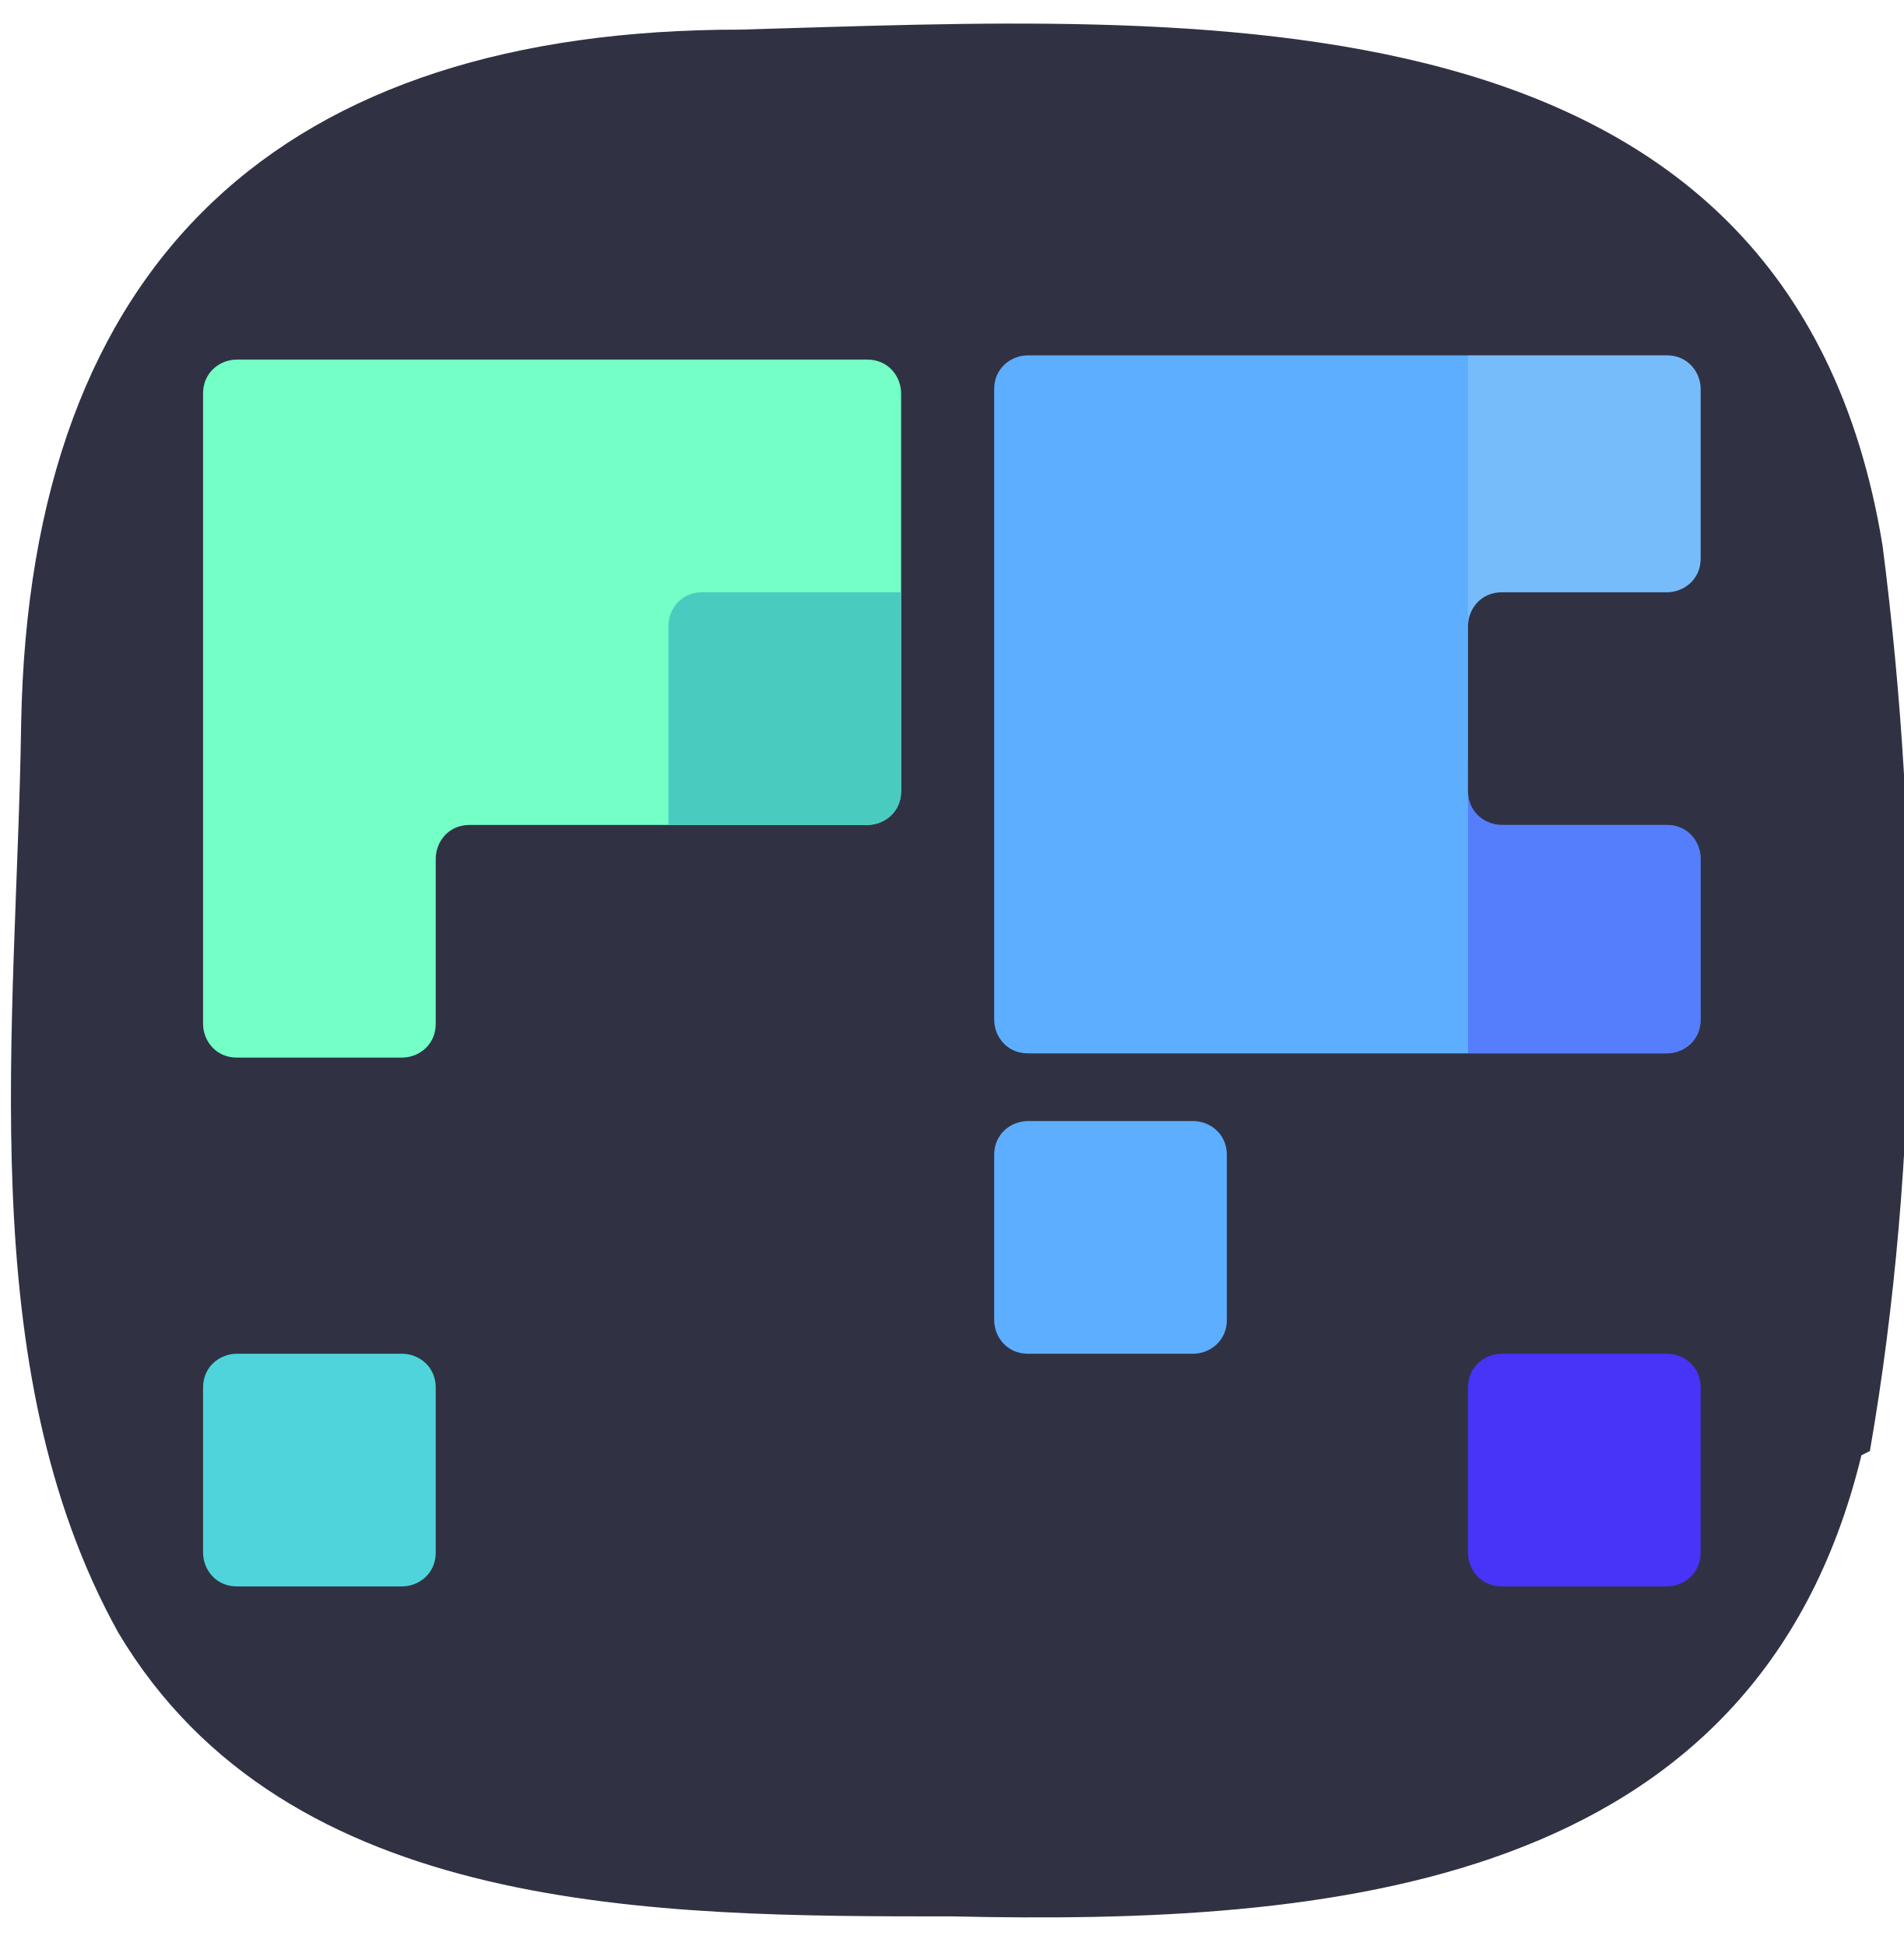
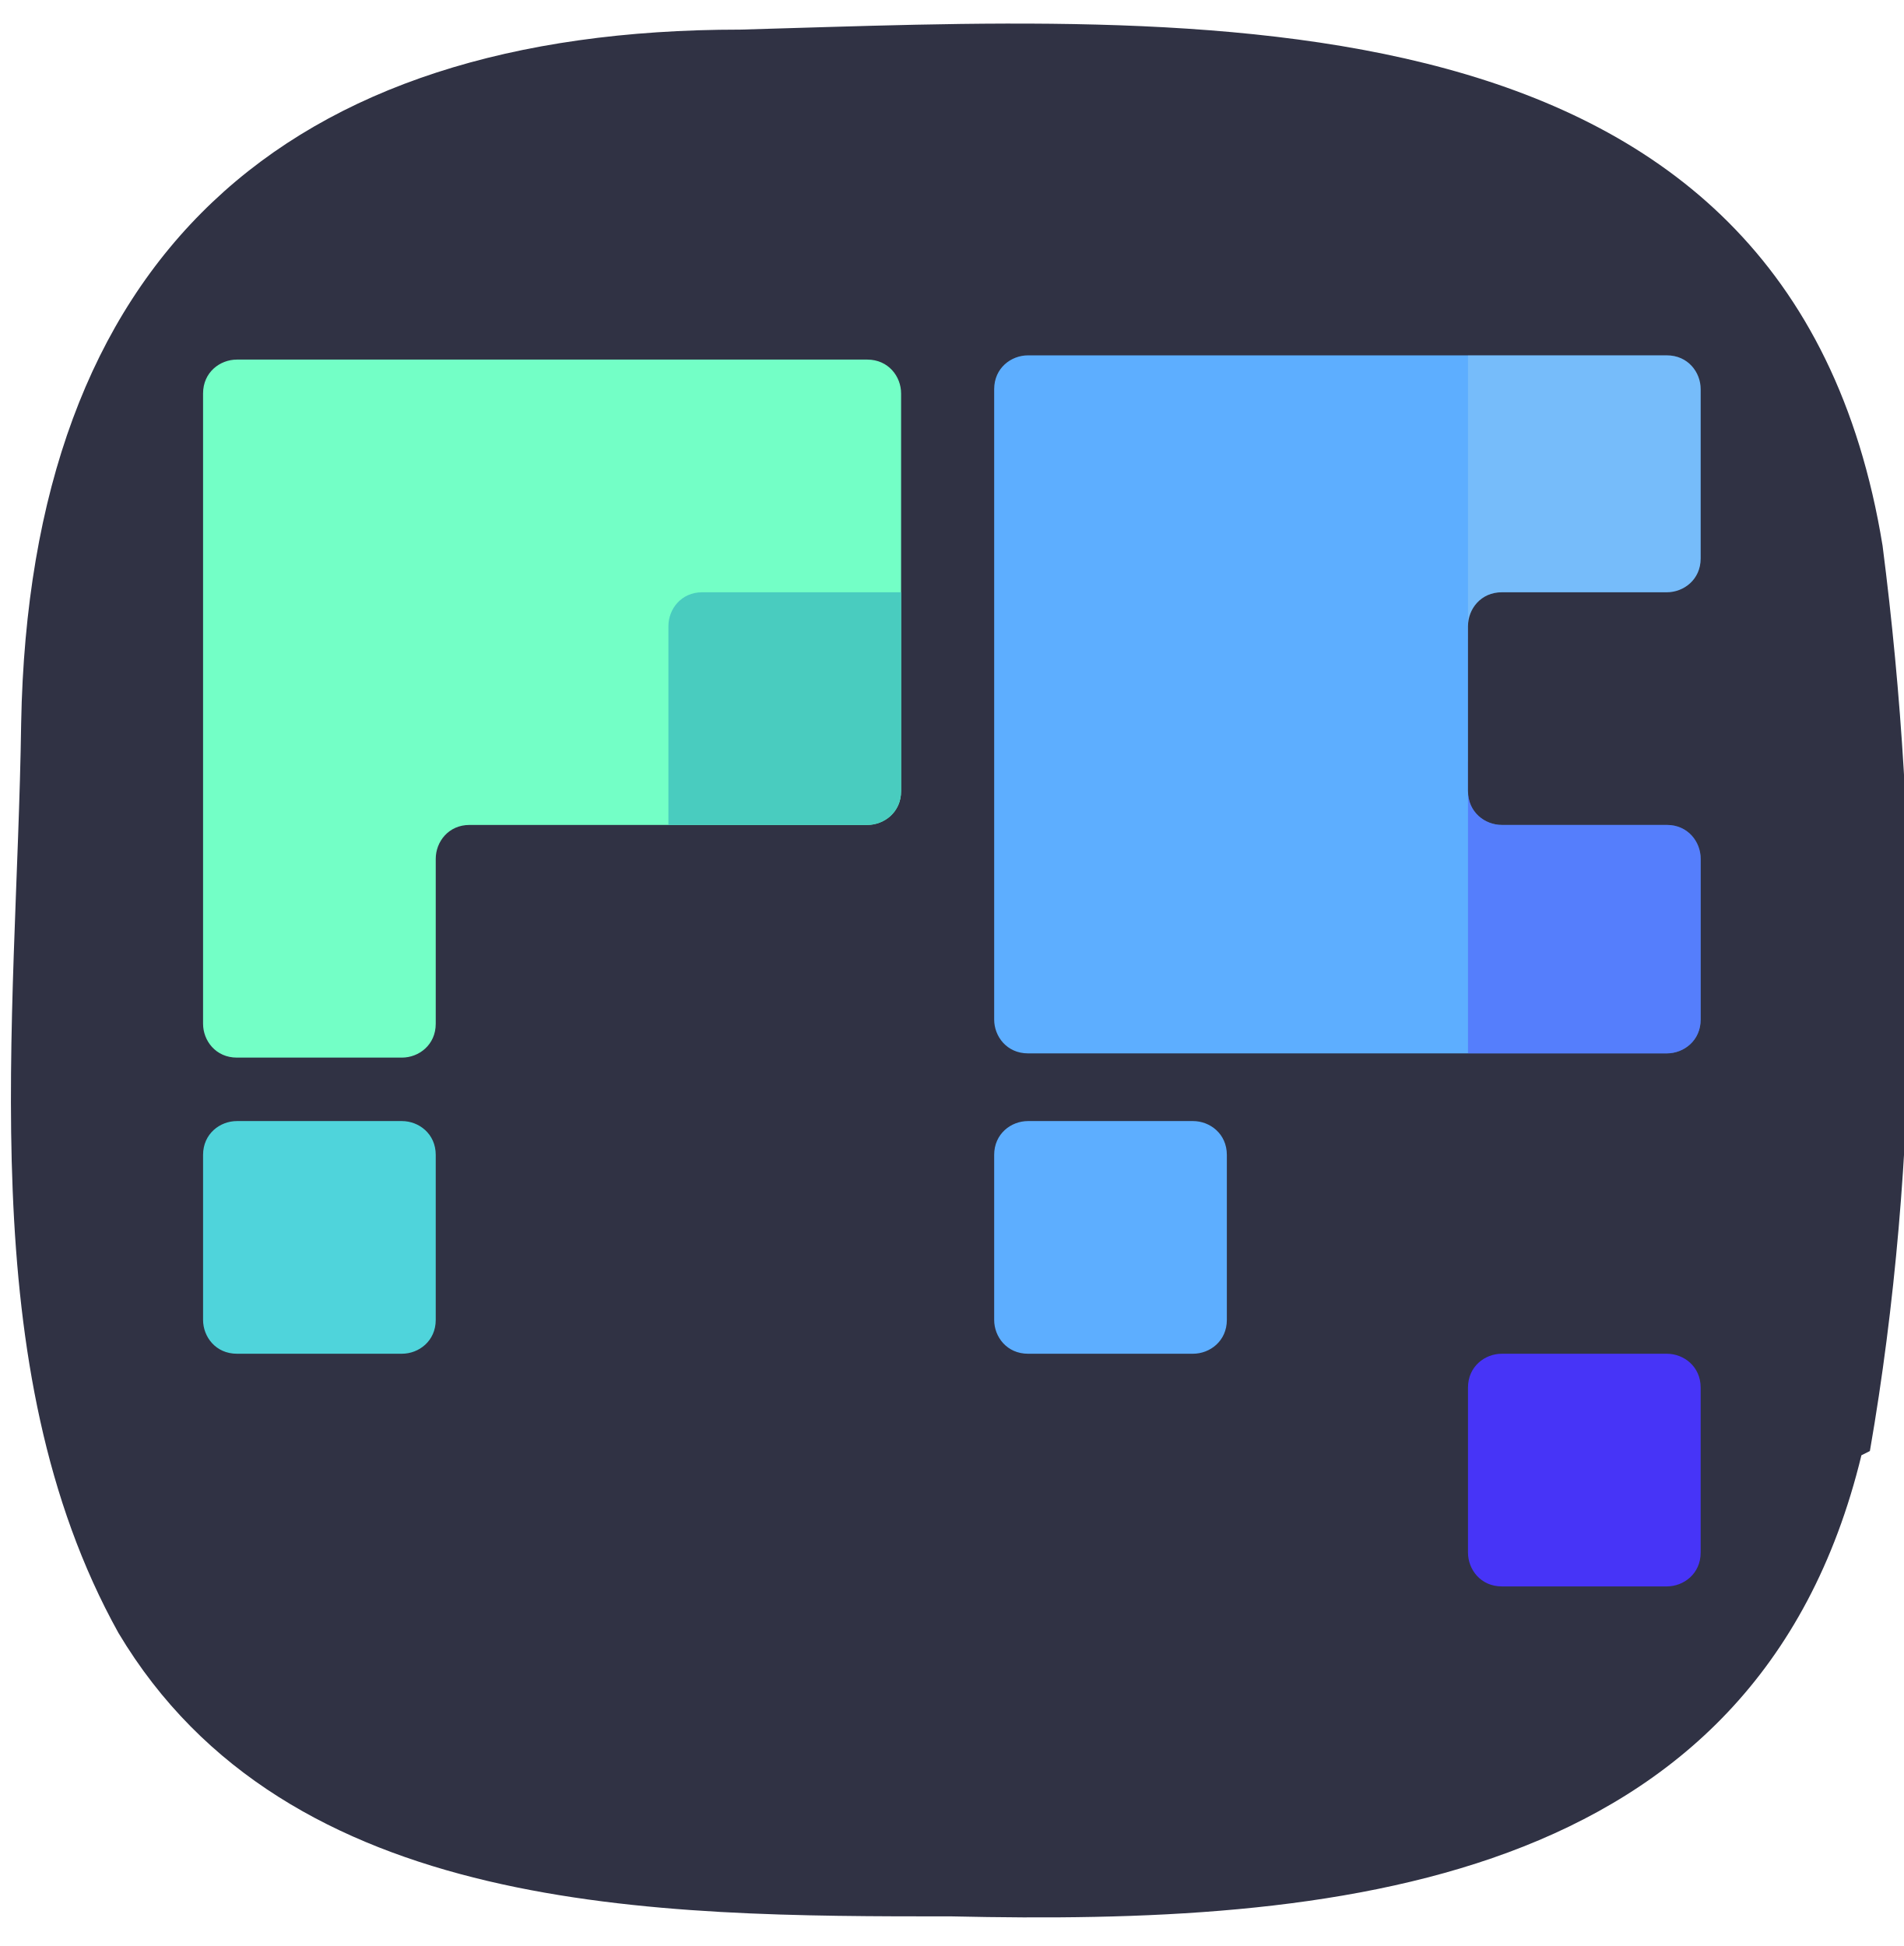
<svg xmlns="http://www.w3.org/2000/svg" xmlns:xlink="http://www.w3.org/1999/xlink" version="1.1" id="Layer_1" x="0px" y="0px" viewBox="0 0 45 46" style="enable-background:new 0 0 45 46;" xml:space="preserve">
  <style type="text/css">
	.st0{fill:#303244;}
	.st1{fill:#5DAEFF;}
	.st2{fill:#73FFC6;}
- 	.st3{clip-path:url(#SVGID_00000137122846439103437340000000773445362506901938_);}
+ 	.st3{clip-path:url(#SVGID_00000121259754559477093560000017281825481441876412_);}
	.st4{fill:#49CCBF;}
	.st5{fill:#4734F7;}
	.st6{fill:#4FD4DB;}
- 	.st7{clip-path:url(#SVGID_00000000936148744628755810000010091882981036301242_);}
+ 	.st7{clip-path:url(#SVGID_00000079463379183909268240000015902878180165400741_);}
	.st8{opacity:0.39;}
- 	.st9{clip-path:url(#SVGID_00000151508257052242489760000016719036039554000051_);}
+ 	.st9{clip-path:url(#SVGID_00000094617074211117004230000012609345276068438662_);}
	.st10{opacity:0.2;}
	.st11{fill:#DEF7E5;}
</style>
  <g>
    <path class="st0" d="M44,34.4c-2.5,10.3-12.6,11.1-21.5,10.9c-7,0-15.7,0-19.7-6.7c-3.5-6.3-2.4-14.4-2.3-21.5   c0.2-11,6.2-16.4,17-16.4c10.7-0.3,24.8-1.3,27,12.2c0.9,7,0.9,14.5-0.3,21.4L44,34.4z" />
  </g>
  <g>
    <path class="st1" d="M35.5,19.5c-0.4,0-0.8-0.3-0.8-0.8v-3.9c0-0.4,0.3-0.8,0.8-0.8h3.9c0.4,0,0.8-0.3,0.8-0.8v-4   c0-0.4-0.3-0.8-0.8-0.8H24.3c-0.4,0-0.8,0.3-0.8,0.8v14.9c0,0.4,0.3,0.8,0.8,0.8h15.1c0.4,0,0.8-0.3,0.8-0.8v-3.8   c0-0.4-0.3-0.8-0.8-0.8L35.5,19.5L35.5,19.5z" />
    <path class="st2" d="M10.3,20.3c0-0.4,0.3-0.8,0.8-0.8h9.4c0.4,0,0.8-0.3,0.8-0.8V9.3c0-0.4-0.3-0.8-0.8-0.8H5.6   c-0.4,0-0.8,0.3-0.8,0.8v14.9c0,0.4,0.3,0.8,0.8,0.8h3.9c0.4,0,0.8-0.3,0.8-0.8V20.3z" />
    <g>
      <g>
        <g>
-           <defs>
-             <path id="SVGID_1_" d="M10.3,20.3c0-0.4,0.3-0.8,0.8-0.8h9.4c0.4,0,0.8-0.3,0.8-0.8V9.3c0-0.4-0.3-0.8-0.8-0.8H5.6       c-0.4,0-0.8,0.3-0.8,0.8v14.9c0,0.4,0.3,0.8,0.8,0.8h3.9c0.4,0,0.8-0.3,0.8-0.8V20.3z" />
-           </defs>
-           <clipPath id="SVGID_00000120530911975810504770000004726133534978874558_">
-             <use xlink:href="#SVGID_1_" style="overflow:visible;" />
-           </clipPath>
-           <g style="clip-path:url(#SVGID_00000120530911975810504770000004726133534978874558_);">
-             <path class="st4" d="M21.4,18.8c-0.1,0.4-0.4,0.9-0.8,1l-4.1,1.7c-0.4,0.2-0.7-0.1-0.7-0.5v-6.2c0-0.4,0.3-0.8,0.8-0.8h4.8       c0.4,0,0.7,0.3,0.6,0.8L21.4,18.8z" />
+           <g>
+             <defs>
+               <path id="SVGID_1_" d="M10.3,20.3c0-0.4,0.3-0.8,0.8-0.8h9.4c0.4,0,0.8-0.3,0.8-0.8V9.3c0-0.4-0.3-0.8-0.8-0.8H5.6        c-0.4,0-0.8,0.3-0.8,0.8v14.9c0,0.4,0.3,0.8,0.8,0.8h3.9c0.4,0,0.8-0.3,0.8-0.8V20.3z" />
+             </defs>
+             <clipPath id="SVGID_00000164474542888785617860000005360656646003425191_">
+               <use xlink:href="#SVGID_1_" style="overflow:visible;" />
+             </clipPath>
+             <g style="clip-path:url(#SVGID_00000164474542888785617860000005360656646003425191_);">
+               <path class="st4" d="M21.4,18.8c-0.1,0.4-0.4,0.9-0.8,1l-4.1,1.7c-0.4,0.2-0.7-0.1-0.7-0.5v-6.2c0-0.4,0.3-0.8,0.8-0.8h4.8        c0.4,0,0.7,0.3,0.6,0.8L21.4,18.8z" />
+             </g>
          </g>
        </g>
      </g>
    </g>
    <path class="st5" d="M39.4,32h-3.9c-0.4,0-0.8,0.3-0.8,0.8v3.9c0,0.4,0.3,0.8,0.8,0.8h3.9c0.4,0,0.8-0.3,0.8-0.8v-3.9   C40.2,32.3,39.8,32,39.4,32z" />
    <path class="st1" d="M28.2,26.5h-3.9c-0.4,0-0.8,0.3-0.8,0.8v3.9c0,0.4,0.3,0.8,0.8,0.8h3.9c0.4,0,0.8-0.3,0.8-0.8v-3.9   C29,26.8,28.6,26.5,28.2,26.5z" />
-     <path class="st6" d="M9.5,32H5.6c-0.4,0-0.8,0.3-0.8,0.8v3.9c0,0.4,0.3,0.8,0.8,0.8h3.9c0.4,0,0.8-0.3,0.8-0.8v-3.9   C10.3,32.3,9.9,32,9.5,32z" />
+     <path class="st6" d="M9.5,26.5H5.6c-0.4,0-0.8,0.3-0.8,0.8v3.9c0,0.4,0.3,0.8,0.8,0.8h3.9c0.4,0,0.8-0.3,0.8-0.8v-3.9   C10.3,26.8,9.9,26.5,9.5,26.5z" />
    <g>
      <g>
        <g>
-           <defs>
-             <path id="SVGID_00000060750580647128616270000015357403073125043368_" d="M35.5,19.5c-0.4,0-0.8-0.3-0.8-0.8v-3.9       c0-0.4,0.3-0.8,0.8-0.8h3.9c0.4,0,0.8-0.3,0.8-0.8v-4c0-0.4-0.3-0.8-0.8-0.8H24.3c-0.4,0-0.8,0.3-0.8,0.8v14.9       c0,0.4,0.3,0.8,0.8,0.8h15.1c0.4,0,0.8-0.3,0.8-0.8v-3.8c0-0.4-0.3-0.8-0.8-0.8L35.5,19.5L35.5,19.5z" />
-           </defs>
-           <clipPath id="SVGID_00000009559429053006528630000004404719813355597968_">
-             <use xlink:href="#SVGID_00000060750580647128616270000015357403073125043368_" style="overflow:visible;" />
-           </clipPath>
-           <g style="clip-path:url(#SVGID_00000009559429053006528630000004404719813355597968_);">
-             <g class="st8">
-               <path class="st5" d="M40.2,25h-5.5v-7l5.9,1.2L40.2,25z" />
+           <g>
+             <defs>
+               <path id="SVGID_00000168090207589648525020000000962588599744552354_" d="M35.5,19.5c-0.4,0-0.8-0.3-0.8-0.8v-3.9        c0-0.4,0.3-0.8,0.8-0.8h3.9c0.4,0,0.8-0.3,0.8-0.8v-4c0-0.4-0.3-0.8-0.8-0.8H24.3c-0.4,0-0.8,0.3-0.8,0.8v14.9        c0,0.4,0.3,0.8,0.8,0.8h15.1c0.4,0,0.8-0.3,0.8-0.8v-3.8c0-0.4-0.3-0.8-0.8-0.8L35.5,19.5L35.5,19.5z" />
+             </defs>
+             <clipPath id="SVGID_00000116203751816122233460000014413109746164339617_">
+               <use xlink:href="#SVGID_00000168090207589648525020000000962588599744552354_" style="overflow:visible;" />
+             </clipPath>
+             <g style="clip-path:url(#SVGID_00000116203751816122233460000014413109746164339617_);">
+               <g class="st8">
+                 <path class="st5" d="M40.2,25h-5.5v-7l5.9,1.2L40.2,25z" />
+               </g>
            </g>
          </g>
        </g>
      </g>
      <g>
        <g>
-           <defs>
-             <path id="SVGID_00000045609134687844863440000010004699300626082701_" d="M35.5,19.5c-0.4,0-0.8-0.3-0.8-0.8v-3.9       c0-0.4,0.3-0.8,0.8-0.8h3.9c0.4,0,0.8-0.3,0.8-0.8v-4c0-0.4-0.3-0.8-0.8-0.8H24.3c-0.4,0-0.8,0.3-0.8,0.8v14.9       c0,0.4,0.3,0.8,0.8,0.8h15.1c0.4,0,0.8-0.3,0.8-0.8v-3.8c0-0.4-0.3-0.8-0.8-0.8L35.5,19.5L35.5,19.5z" />
-           </defs>
-           <clipPath id="SVGID_00000140006470510650816520000013923485928780380341_">
-             <use xlink:href="#SVGID_00000045609134687844863440000010004699300626082701_" style="overflow:visible;" />
-           </clipPath>
-           <g style="clip-path:url(#SVGID_00000140006470510650816520000013923485928780380341_);">
-             <g class="st10">
-               <path class="st11" d="M40.2,14l-5.5,1.1V7.5h5.5V14z" />
+           <g>
+             <defs>
+               <path id="SVGID_00000109732771962237038870000014191782296322362543_" d="M35.5,19.5c-0.4,0-0.8-0.3-0.8-0.8v-3.9        c0-0.4,0.3-0.8,0.8-0.8h3.9c0.4,0,0.8-0.3,0.8-0.8v-4c0-0.4-0.3-0.8-0.8-0.8H24.3c-0.4,0-0.8,0.3-0.8,0.8v14.9        c0,0.4,0.3,0.8,0.8,0.8h15.1c0.4,0,0.8-0.3,0.8-0.8v-3.8c0-0.4-0.3-0.8-0.8-0.8L35.5,19.5L35.5,19.5z" />
+             </defs>
+             <clipPath id="SVGID_00000180336614904855018890000014728721561006911135_">
+               <use xlink:href="#SVGID_00000109732771962237038870000014191782296322362543_" style="overflow:visible;" />
+             </clipPath>
+             <g style="clip-path:url(#SVGID_00000180336614904855018890000014728721561006911135_);">
+               <g class="st10">
+                 <path class="st11" d="M40.2,14l-5.5,1.1V7.5h5.5V14z" />
+               </g>
            </g>
          </g>
        </g>
      </g>
    </g>
  </g>
</svg>
